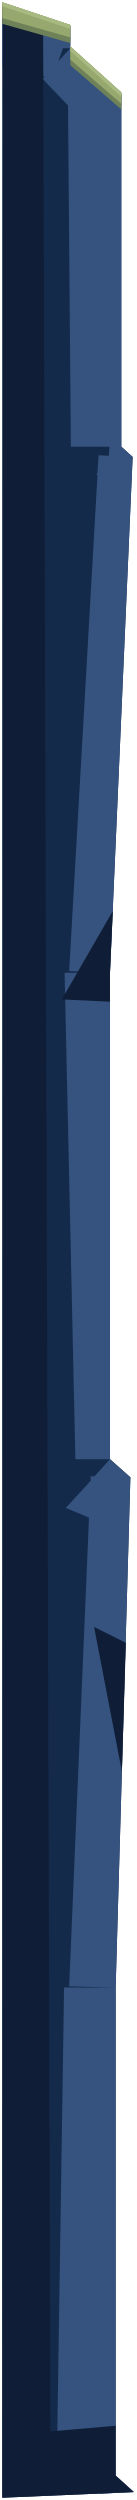
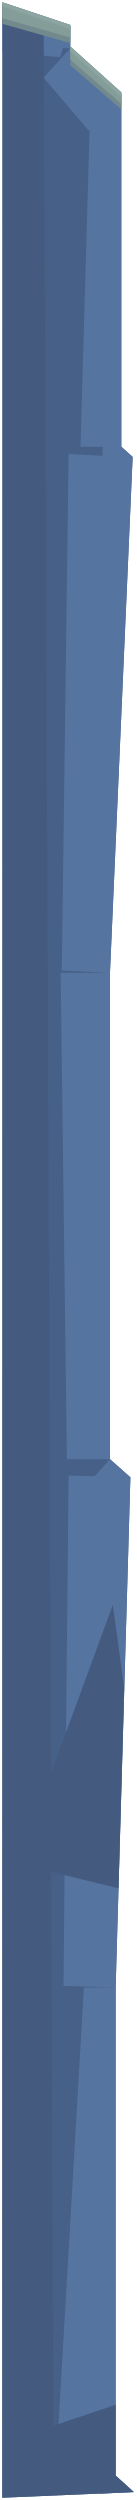
<svg xmlns="http://www.w3.org/2000/svg" width="240" height="4410" viewBox="-4 2594 240 4410">
-   <path d="M120 2640 L0 2600 L0 7000 L232 6990 L200 6961 L200 6100 L226 5200 L190 5168 L190 4310 L230 3400 L210 3382 L210 2760 L120 2679 Z" fill="#142a4b" />
-   <path d="M0 2712 L75 2729 L71 2733 L116 2780 L121 3382 L189 3382 L188 3398 L170 3397 L168 3428 L166 3431 L168 3432 L118 4307 L190 4310 L230 3400 L210 3382 L210 2760 L120 2679 L120 2640 L0 2600 Z M99 2702 L107 2679 L120 2679 Z M232 6990 L200 6961 L172 6993 Z M200 6100 L109 6100 L96 6961 L200 6961 Z M226 5200 L190 5168 L163 5198 L156 5198 L156 5206 L112 5254 L153 5271 L118 6098 L200 6100 Z M190 4310 L110 4310 L129 5168 L190 5168 Z" fill="#35537e" />
-   <path d="M1 2600 L0 7000 L232 6990 L200 6961 L200 6873 L85 6883 L72 2624 Z M218 5492 L162 5464 L211 5719 Z M190 4310 L195 4201 L105 4357 L190 4361 Z" fill="#0f1d36" />
-   <path d="M0 2598 L0 2636 L120 2670 L120 2638 Z M210 2757 L120 2676 L120 2709 L210 2787 Z" fill="#6f8158" />
-   <path d="M0 2598 L0 2626 L120 2660 L120 2638 Z M210 2757 L120 2676 L120 2699 L210 2777 Z" fill="#96a86e" />
-   <path d="M0 2598 L0 2605 L120 2645 L120 2638 Z M210 2757 L120 2676 L120 2684 L210 2765 Z" fill="#a8b981" />
+   <path d="M120 2640 L0 2600 L0 7000 L232 6990 L200 6961 L200 6100 L226 5200 L190 5168 L190 4310 L230 3400 L210 3382 L210 2760 L120 2679 Z" fill="#466088" />
+   <path d="M190 4666 L153 5097 L190 5105 Z" fill="#4e6b96" />
+   <path d="M0 2685 L102 2695 L107 2679 L120 2679 L120 2640 L0 2600 Z M232 6990 L200 6961 L172 6993 Z M200 6100 L144 6100 L94 6961 L200 6961 Z M226 5200 L190 5168 L163 5198 L117 5197 L108 6097 L200 6100 Z M190 4310 L103 4310 L114 5168 L190 5168 Z M190 4310 L230 3400 L210 3382 L210 2760 L120 2679 L73 2731 L152 2824 L154 2823 L138 3382 L177 3382 L177 3398 L117 3395 L105 4306 Z" fill="#5674a0" />
+   <path d="M1 2600 L0 7000 L232 6990 L200 6961 L200 6836 L90 6873 L86 5896 L205 5925 L215 5571 L195 5425 L86 5722 L73 2624 Z" fill="#445a7e" />
+   <path d="M0 2598 L0 2636 L120 2670 L120 2638 Z M210 2757 L120 2676 L120 2709 L210 2787 Z" fill="#728a8e" />
+   <path d="M0 2598 L0 2626 L120 2660 L120 2638 Z M210 2757 L120 2676 L120 2699 L210 2777 Z" fill="#849d99" />
+   <path d="M0 2598 L0 2605 L120 2645 L120 2638 Z M210 2757 L120 2676 L120 2684 L210 2765 Z" fill="#8da5a2" />
</svg>
